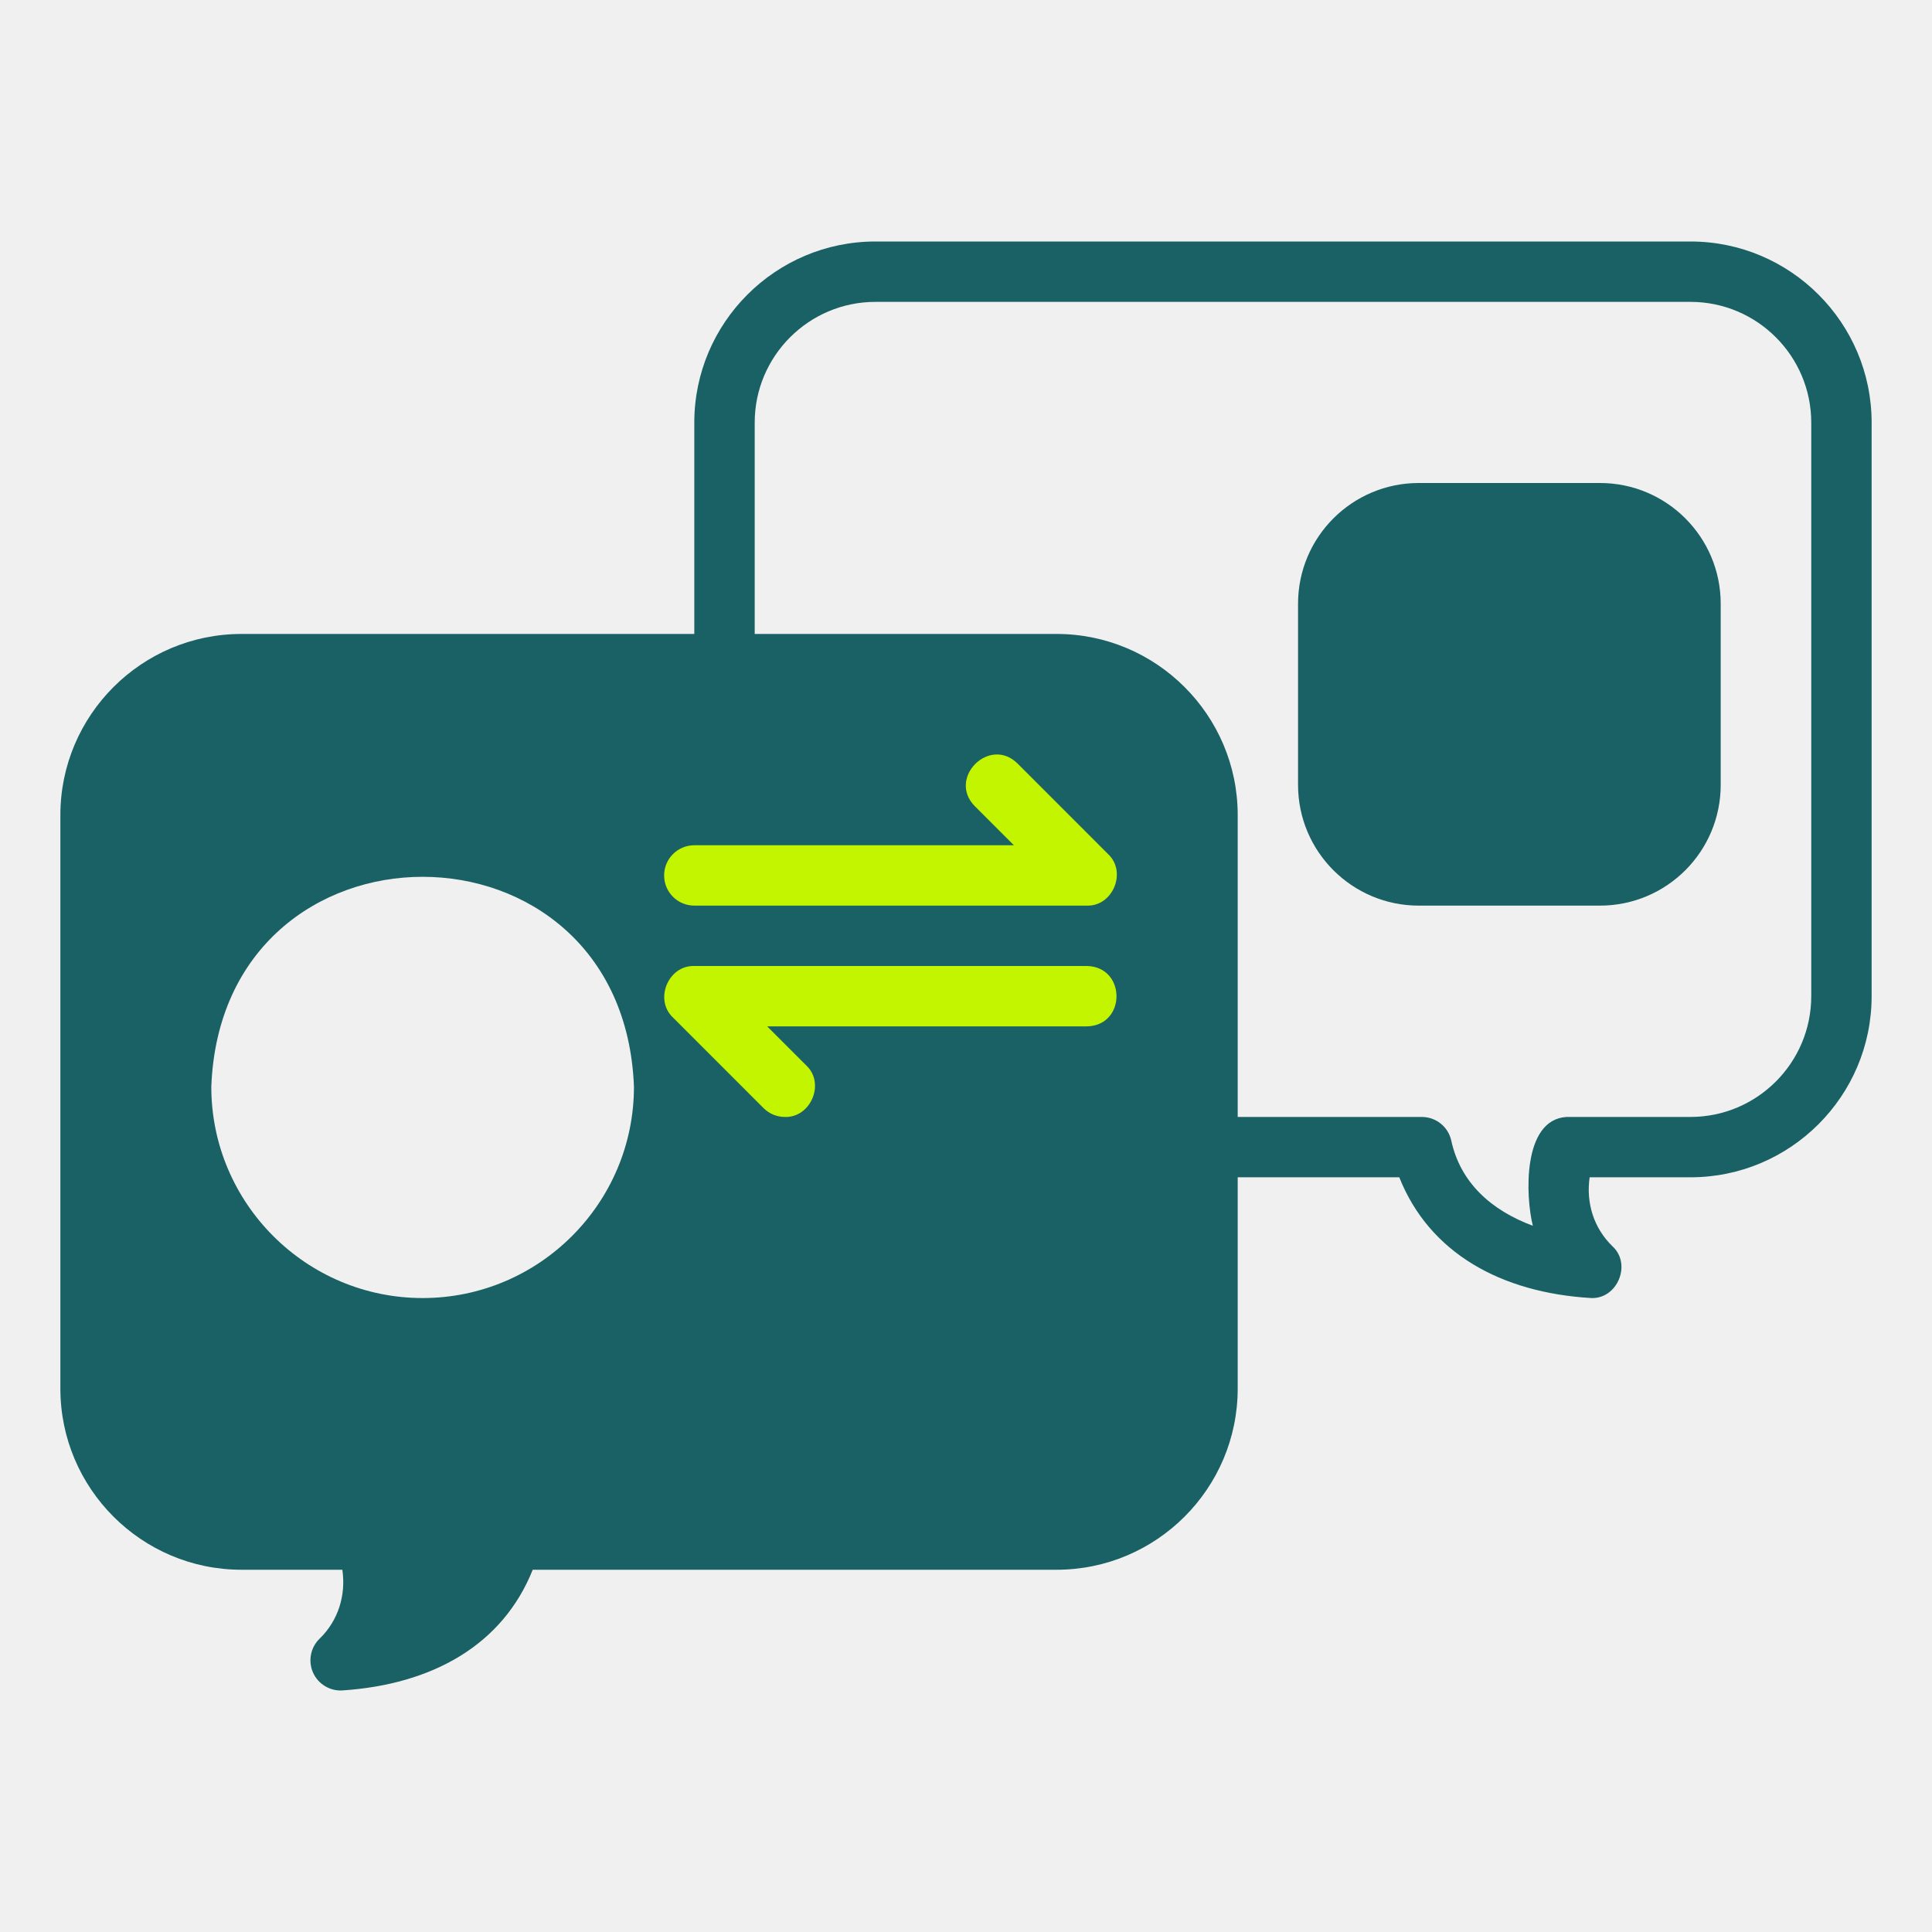
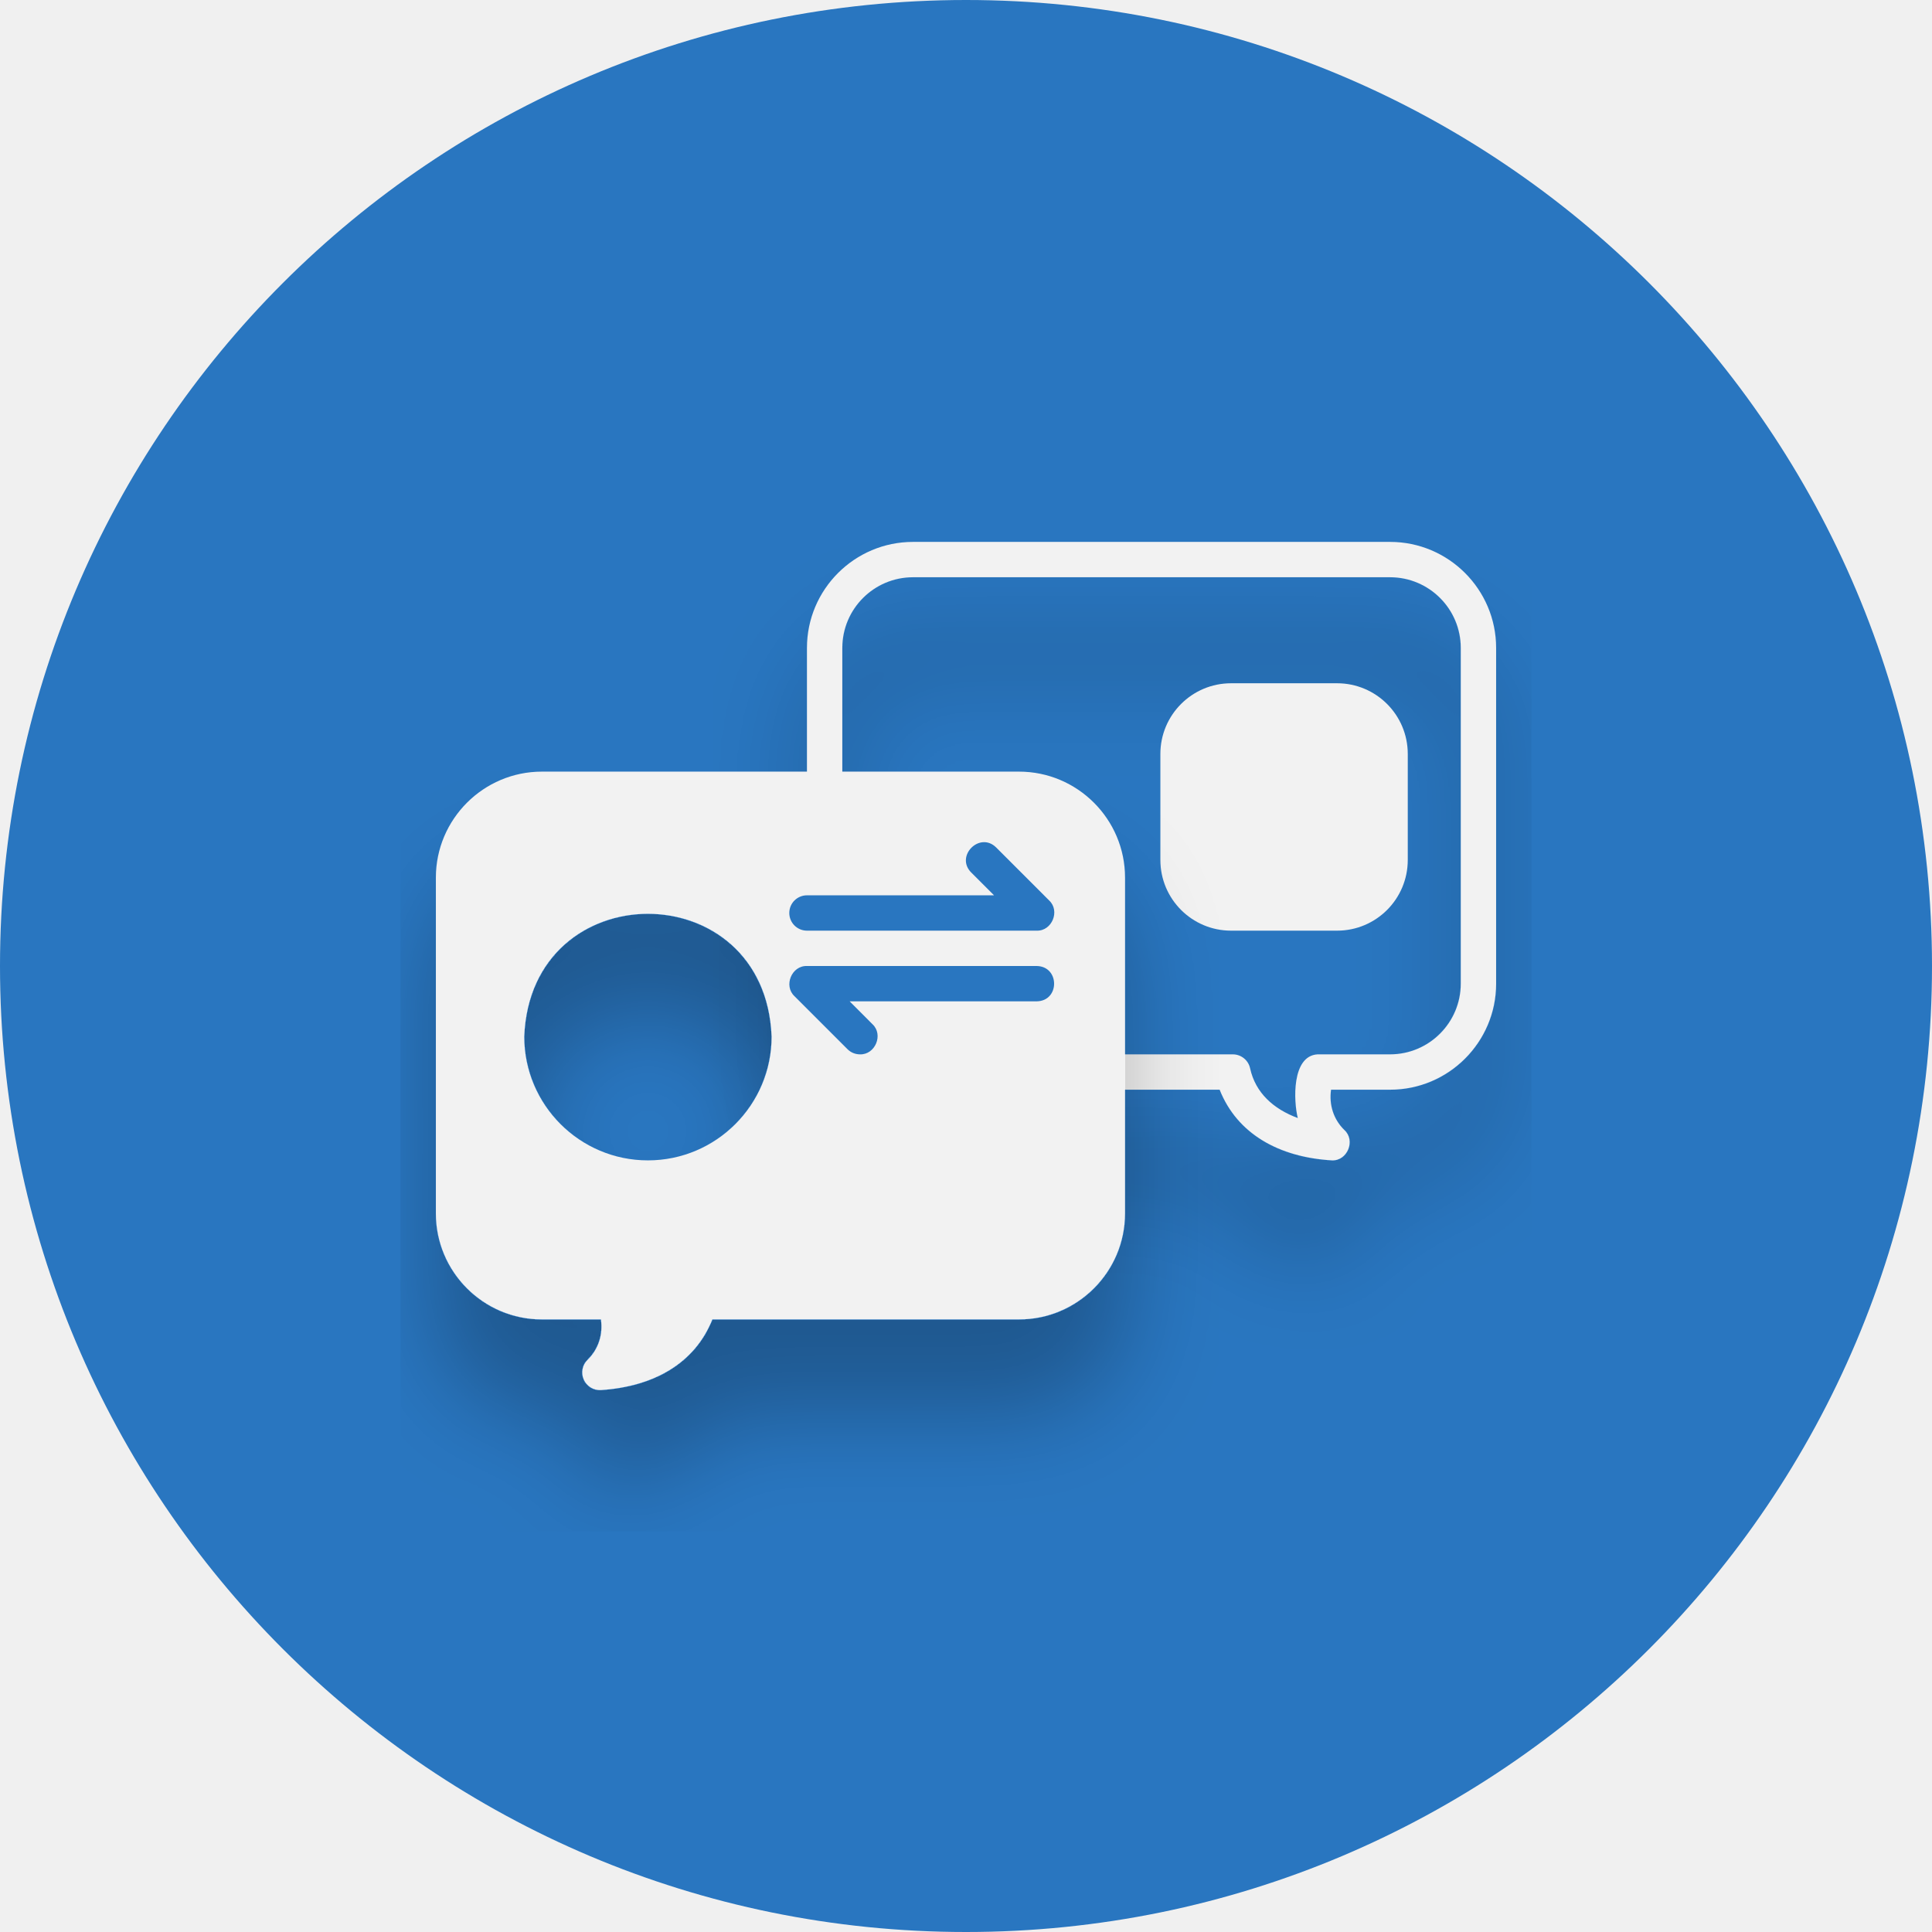
- <svg xmlns="http://www.w3.org/2000/svg" width="60" height="60" viewBox="0 0 60 60" fill="none">
-   <path d="M49.421 40.312C46.611 40.147 44.39 38.911 43.456 36.562H27.188C24.086 36.562 21.562 34.039 21.562 30.938V13.125C21.562 10.023 24.086 7.5 27.188 7.5H52.5C55.602 7.5 58.125 10.023 58.125 13.125V30.938C58.125 34.039 55.602 36.562 52.5 36.562H49.368C49.251 37.364 49.501 38.146 50.074 38.702C50.68 39.251 50.237 40.34 49.421 40.312ZM27.188 9.375C25.119 9.375 23.438 11.057 23.438 13.125V30.938C23.438 33.006 25.119 34.688 27.188 34.688H44.156C44.598 34.688 44.981 34.997 45.072 35.429C45.357 36.729 46.309 37.586 47.604 38.068C47.376 37.167 47.273 34.772 48.649 34.688C48.649 34.688 52.5 34.688 52.5 34.688C54.568 34.688 56.25 33.006 56.25 30.938V13.125C56.25 11.057 54.568 9.375 52.5 9.375H27.188Z" fill="#196164" />
-   <path d="M49.688 15H44.062C41.991 15 40.312 16.679 40.312 18.75V24.375C40.312 26.446 41.991 28.125 44.062 28.125H49.688C51.759 28.125 53.438 26.446 53.438 24.375V18.75C53.438 16.679 51.759 15 49.688 15Z" fill="#196164" />
-   <path d="M32.812 19.688H7.5C4.398 19.688 1.875 22.211 1.875 25.312V43.125C1.875 46.227 4.398 48.75 7.5 48.75H10.632C10.749 49.551 10.499 50.334 9.926 50.89C9.645 51.162 9.563 51.581 9.72 51.94C9.877 52.298 10.245 52.522 10.633 52.498C13.434 52.311 15.611 51.085 16.544 48.75H32.812C35.914 48.75 38.438 46.227 38.438 43.125V25.312C38.438 22.211 35.914 19.688 32.812 19.688ZM13.125 40.312C9.507 40.312 6.562 37.368 6.562 33.75C6.893 25.056 19.358 25.058 19.688 33.75C19.688 37.368 16.743 40.312 13.125 40.312Z" fill="#196164" />
-   <path d="M33.75 28.125H21.563C21.045 28.125 20.625 27.706 20.625 27.188C20.625 26.669 21.045 26.25 21.563 26.25H31.487L30.275 25.038C29.412 24.168 30.73 22.848 31.601 23.712C31.601 23.712 34.413 26.525 34.413 26.525C35.005 27.078 34.561 28.153 33.75 28.125Z" fill="#C4F500" />
-   <path d="M24.375 34.688C24.135 34.688 23.895 34.596 23.712 34.413L20.9 31.6C20.309 31.047 20.752 29.973 21.563 30C21.563 30 33.75 30 33.75 30C34.978 30.019 34.986 31.854 33.75 31.875H23.826L25.038 33.087C25.636 33.644 25.177 34.716 24.375 34.688Z" fill="#C4F500" />
+ <svg xmlns="http://www.w3.org/2000/svg" width="82" height="82" viewBox="0 0 82 82" fill="none">
+   <circle cx="41" cy="41" r="41" fill="#2976C0" />
+   <g clip-path="url(#clip0_864187_119)">
+     <g filter="url(#filter0_d_864187_119)">
+       <path d="M56.537 49.25C54.288 49.118 52.512 48.129 51.765 46.25H38.75C36.269 46.25 34.25 44.231 34.25 41.75V27.5C34.25 25.019 36.269 23 38.75 23H59C61.481 23 63.5 25.019 63.5 27.5V41.75C63.5 44.231 61.481 46.25 59 46.25H56.494C56.401 46.891 56.601 47.517 57.059 47.962C57.544 48.401 57.19 49.272 56.537 49.25ZM38.75 24.5C37.095 24.5 35.75 25.845 35.75 27.5V41.75C35.75 43.405 37.095 44.75 38.75 44.75H52.325C52.678 44.75 52.985 44.998 53.058 45.343C53.285 46.383 54.047 47.069 55.083 47.454C54.901 46.734 54.819 44.817 55.919 44.75H59C60.655 44.75 62 43.405 62 41.75V27.5C62 25.845 60.655 24.5 59 24.5H38.75Z" fill="#F2F2F2" />
+     </g>
+     <path d="M56.75 29H52.25C50.593 29 49.25 30.343 49.25 32V36.5C49.25 38.157 50.593 39.5 52.25 39.5H56.75C58.407 39.5 59.75 38.157 59.75 36.5V32C59.75 30.343 58.407 29 56.75 29Z" fill="#F2F2F2" />
+     <g filter="url(#filter1_d_864187_119)">
+       <path d="M43.25 32.75H23C20.519 32.75 18.5 34.769 18.5 37.25V51.5C18.5 53.981 20.519 56 23 56H25.506C25.599 56.641 25.399 57.267 24.941 57.712C24.716 57.93 24.65 58.265 24.776 58.552C24.901 58.838 25.196 59.018 25.506 58.999C27.747 58.849 29.488 57.868 30.235 56H43.25C45.731 56 47.75 53.981 47.75 51.5V37.25C47.75 34.769 45.731 32.75 43.25 32.75ZM27.5 49.25C24.605 49.25 22.25 46.895 22.25 44C22.514 37.045 32.487 37.047 32.75 44C32.75 46.895 30.395 49.25 27.5 49.25Z" fill="#F2F2F2" />
+     </g>
+     <path d="M44 39.5H34.25C33.836 39.5 33.5 39.164 33.5 38.75C33.5 38.335 33.836 38 34.25 38H42.19L41.22 37.03C40.53 36.334 41.584 35.278 42.28 35.969L44.53 38.219C45.004 38.662 44.649 39.522 44 39.5Z" fill="#2976C0" />
+     <path d="M36.5 44.75C36.308 44.75 36.116 44.677 35.97 44.531L33.72 42.281C33.247 41.838 33.601 40.978 34.25 41H44C44.983 41.016 44.989 42.484 44 42.5H36.061L37.03 43.47C37.509 43.916 37.142 44.773 36.5 44.75Z" fill="#2976C0" />
+   </g>
+   <defs>
+     <filter id="filter0_d_864187_119" x="30.25" y="23" width="37.25" height="34.25" filterUnits="userSpaceOnUse" color-interpolation-filters="sRGB">
+       <feFlood flood-opacity="0" result="BackgroundImageFix" />
+       <feColorMatrix in="SourceAlpha" type="matrix" values="0 0 0 0 0 0 0 0 0 0 0 0 0 0 0 0 0 0 127 0" result="hardAlpha" />
+       <feOffset dy="4" />
+       <feGaussianBlur stdDeviation="2" />
+       <feComposite in2="hardAlpha" operator="out" />
+       <feColorMatrix type="matrix" values="0 0 0 0 0 0 0 0 0 0 0 0 0 0 0 0 0 0 0.25 0" />
+       <feBlend mode="normal" in2="BackgroundImageFix" result="effect1_dropShadow_864187_119" />
+       <feBlend mode="normal" in="SourceGraphic" in2="effect1_dropShadow_864187_119" result="shape" />
+     </filter>
+     <filter id="filter1_d_864187_119" x="14.5" y="32.75" width="37.25" height="34.25" filterUnits="userSpaceOnUse" color-interpolation-filters="sRGB">
+       <feFlood flood-opacity="0" result="BackgroundImageFix" />
+       <feColorMatrix in="SourceAlpha" type="matrix" values="0 0 0 0 0 0 0 0 0 0 0 0 0 0 0 0 0 0 127 0" result="hardAlpha" />
+       <feOffset dy="4" />
+       <feGaussianBlur stdDeviation="2" />
+       <feComposite in2="hardAlpha" operator="out" />
+       <feColorMatrix type="matrix" values="0 0 0 0 0 0 0 0 0 0 0 0 0 0 0 0 0 0 0.25 0" />
+       <feBlend mode="normal" in2="BackgroundImageFix" result="effect1_dropShadow_864187_119" />
+       <feBlend mode="normal" in="SourceGraphic" in2="effect1_dropShadow_864187_119" result="shape" />
+     </filter>
+     <clipPath id="clip0_864187_119">
+       <rect width="48" height="48" fill="white" transform="translate(17 17)" />
+     </clipPath>
+   </defs>
</svg>
